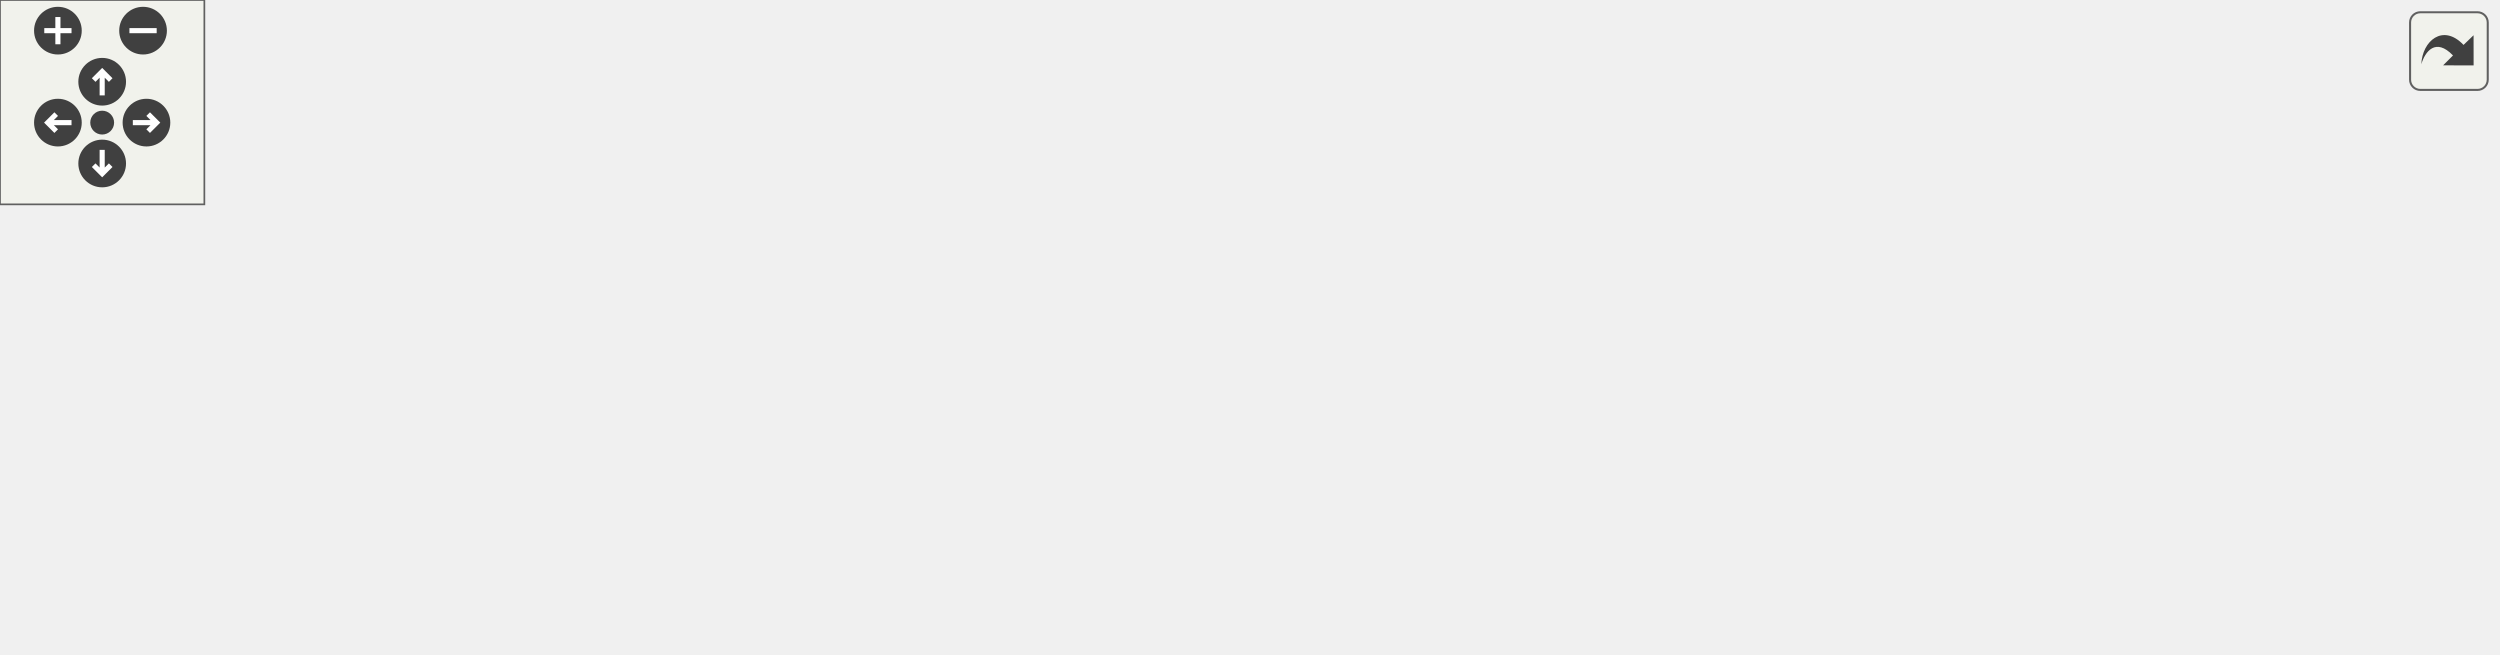
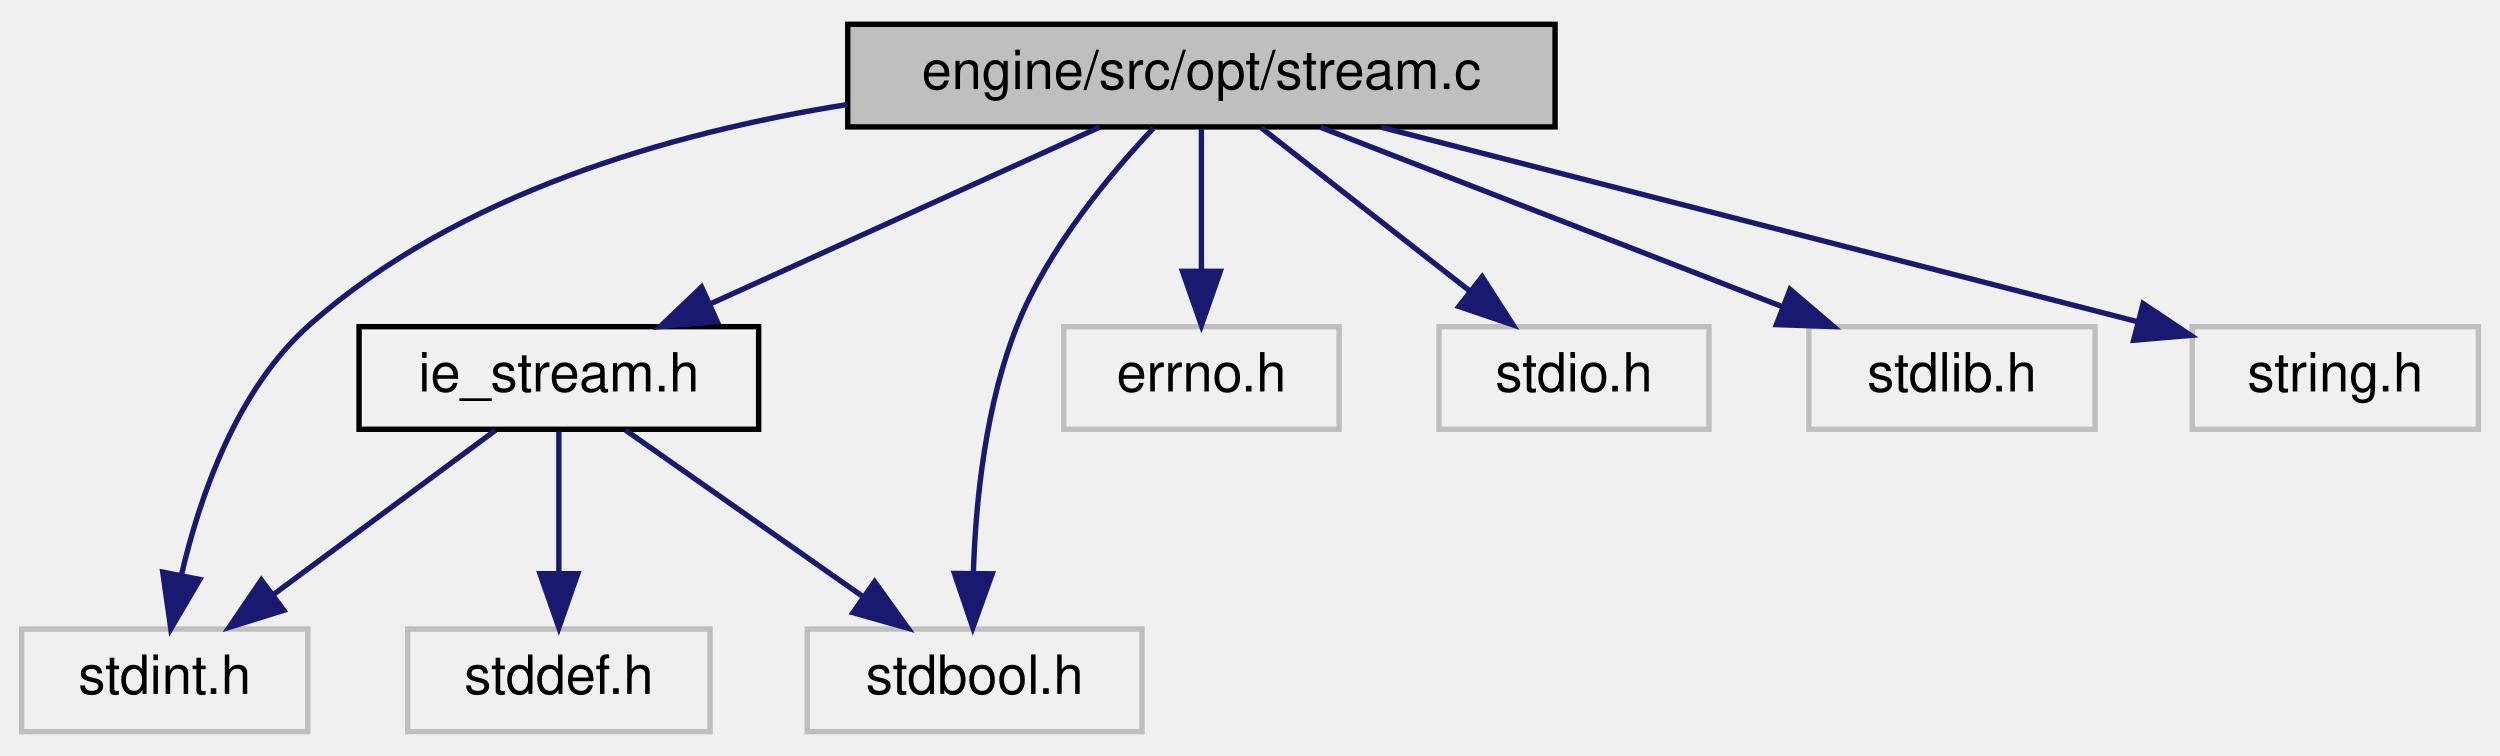
- <svg xmlns="http://www.w3.org/2000/svg" xmlns:xlink="http://www.w3.org/1999/xlink" id="main" version="1.1" xml:space="preserve">
-   <style type="text/css">
- .edge:hover path { stroke: red; }
- .edge:hover polygon { stroke: red; fill: red; }
- </style>
-   <defs>
-     <circle id="rim" cx="0" cy="0" r="7" />
-     <circle id="rim2" cx="0" cy="0" r="3.5" />
-     <g id="zoomPlus">
-       <use xlink:href="#rim" fill="#404040">
-         <set attributeName="fill" to="#808080" begin="zoomplus.mouseover" end="zoomplus.mouseout" />
-       </use>
-       <path d="M-4,0h8M0,-4v8" fill="none" stroke="white" stroke-width="1.5" pointer-events="none" />
-     </g>
-     <g id="zoomMin">
-       <use xlink:href="#rim" fill="#404040">
-         <set attributeName="fill" to="#808080" begin="zoomminus.mouseover" end="zoomminus.mouseout" />
-       </use>
-       <path d="M-4,0h8" fill="none" stroke="white" stroke-width="1.5" pointer-events="none" />
-     </g>
-     <g id="dirArrow">
-       <path fill="none" stroke="white" stroke-width="1.5" d="M0,-3.0v7 M-2.5,-0.5L0,-3.0L2.5,-0.5" />
-     </g>
-     <g id="resetDef">
-       <use xlink:href="#rim2" fill="#404040">
-         <set attributeName="fill" to="#808080" begin="reset.mouseover" end="reset.mouseout" />
-       </use>
-     </g>
-   </defs>
-   <svg id="graph" class="graph">
-     <g id="viewport">
-       <g id="node1" class="node">
-         <g id="a_node1">
-           <a xlink:title="Heuristics and implementations for prefetch and non-temporal (streaming) stores.">
-             <polygon fill="#bfbfbf" stroke="black" points="327.5,-112.5 327.5,-131.5 458.5,-131.5 458.5,-112.5 327.5,-112.5" />
-             <text text-anchor="middle" x="393" y="-119.5" font-family="Helvetica,sans-Serif" font-size="10.00">engine/src/opt/stream.c</text>
-           </a>
-         </g>
-       </g>
-       <g id="node2" class="node">
-         <g id="a_node2">
-           <a xlink:href="ie__stream_8h.html" target="_top" xlink:title="Portable wrappers for controlled prefetching and non-temporal (streaming) stores.">
-             <polygon fill="none" stroke="black" points="64,-56.5 64,-75.5 138,-75.5 138,-56.5 64,-56.5" />
-             <text text-anchor="middle" x="101" y="-63.5" font-family="Helvetica,sans-Serif" font-size="10.00">ie_stream.h</text>
-           </a>
-         </g>
-       </g>
-       <g id="edge1" class="edge">
-         <path fill="none" stroke="midnightblue" d="M346.01,-112.48C298.8,-103.89 223.66,-90.16 148.34,-76.05" />
-         <polygon fill="midnightblue" stroke="midnightblue" points="148.67,-72.55 138.2,-74.15 147.38,-79.43 148.67,-72.55" />
-       </g>
-       <g id="node6" class="node">
-         <g id="a_node6">
-           <a xlink:title=" ">
-             <polygon fill="none" stroke="#bfbfbf" points="156.5,-56.5 156.5,-75.5 209.5,-75.5 209.5,-56.5 156.5,-56.5" />
-             <text text-anchor="middle" x="183" y="-63.5" font-family="Helvetica,sans-Serif" font-size="10.00">string.h</text>
-           </a>
-         </g>
-       </g>
-       <g id="edge5" class="edge">
-         <path fill="none" stroke="midnightblue" d="M359.72,-112.44C321.53,-102.62 259.08,-86.56 219.56,-76.4" />
-         <polygon fill="midnightblue" stroke="midnightblue" points="220.35,-72.99 209.79,-73.89 218.6,-79.77 220.35,-72.99" />
-       </g>
-       <g id="node7" class="node">
-         <g id="a_node7">
-           <a xlink:title=" ">
-             <polygon fill="none" stroke="#bfbfbf" points="228,-56.5 228,-75.5 278,-75.5 278,-56.5 228,-56.5" />
-             <text text-anchor="middle" x="253" y="-63.5" font-family="Helvetica,sans-Serif" font-size="10.00">stdio.h</text>
-           </a>
-         </g>
-       </g>
-       <g id="edge6" class="edge">
-         <path fill="none" stroke="midnightblue" d="M370.82,-112.44C347.57,-103.48 310.85,-89.31 284.58,-79.18" />
-         <polygon fill="midnightblue" stroke="midnightblue" points="285.67,-75.85 275.08,-75.52 283.15,-82.38 285.67,-75.85" />
-       </g>
-       <g id="node8" class="node">
-         <g id="a_node8">
-           <a xlink:title=" ">
-             <polygon fill="none" stroke="#bfbfbf" points="296.5,-56.5 296.5,-75.5 349.5,-75.5 349.5,-56.5 296.5,-56.5" />
-             <text text-anchor="middle" x="323" y="-63.5" font-family="Helvetica,sans-Serif" font-size="10.00">stdlib.h</text>
-           </a>
-         </g>
-       </g>
-       <g id="edge7" class="edge">
-         <path fill="none" stroke="midnightblue" d="M381.75,-112.32C371.2,-104.18 355.2,-91.84 342.56,-82.09" />
-         <polygon fill="midnightblue" stroke="midnightblue" points="344.51,-79.17 334.45,-75.83 340.23,-84.71 344.51,-79.17" />
-       </g>
-       <g id="node9" class="node">
-         <g id="a_node9">
-           <a xlink:title=" ">
-             <polygon fill="none" stroke="#bfbfbf" points="367.5,-56.5 367.5,-75.5 418.5,-75.5 418.5,-56.5 367.5,-56.5" />
-             <text text-anchor="middle" x="393" y="-63.5" font-family="Helvetica,sans-Serif" font-size="10.00">errno.h</text>
-           </a>
-         </g>
-       </g>
-       <g id="edge8" class="edge">
-         <path fill="none" stroke="midnightblue" d="M393,-112.08C393,-105.01 393,-94.86 393,-85.99" />
-         <polygon fill="midnightblue" stroke="midnightblue" points="396.5,-85.75 393,-75.75 389.5,-85.75 396.5,-85.75" />
-       </g>
-       <g id="node10" class="node">
-         <g id="a_node10">
-           <a xlink:title=" ">
-             <polygon fill="none" stroke="#bfbfbf" points="437,-56.5 437,-75.5 485,-75.5 485,-56.5 437,-56.5" />
-             <text text-anchor="middle" x="461" y="-63.5" font-family="Helvetica,sans-Serif" font-size="10.00">time.h</text>
-           </a>
-         </g>
-       </g>
-       <g id="edge9" class="edge">
-         <path fill="none" stroke="midnightblue" d="M403.93,-112.32C414.17,-104.18 429.72,-91.84 442,-82.09" />
-         <polygon fill="midnightblue" stroke="midnightblue" points="444.22,-84.79 449.88,-75.83 439.87,-79.31 444.22,-84.79" />
-       </g>
-       <g id="node11" class="node">
-         <g id="a_node11">
-           <a xlink:title=" ">
-             <polygon fill="none" stroke="#bfbfbf" points="503,-56.5 503,-75.5 559,-75.5 559,-56.5 503,-56.5" />
-             <text text-anchor="middle" x="531" y="-63.5" font-family="Helvetica,sans-Serif" font-size="10.00">unistd.h</text>
-           </a>
-         </g>
-       </g>
-       <g id="edge10" class="edge">
-         <path fill="none" stroke="midnightblue" d="M414.87,-112.44C437.78,-103.48 473.98,-89.31 499.87,-79.18" />
-         <polygon fill="midnightblue" stroke="midnightblue" points="501.2,-82.42 509.24,-75.52 498.65,-75.9 501.2,-82.42" />
-       </g>
-       <g id="node12" class="node">
-         <g id="a_node12">
-           <a xlink:title=" ">
-             <polygon fill="none" stroke="#bfbfbf" points="577.5,-56.5 577.5,-75.5 642.5,-75.5 642.5,-56.5 577.5,-56.5" />
-             <text text-anchor="middle" x="610" y="-63.5" font-family="Helvetica,sans-Serif" font-size="10.00">inttypes.h</text>
-           </a>
-         </g>
-       </g>
-       <g id="edge11" class="edge">
-         <path fill="none" stroke="midnightblue" d="M427.38,-112.44C465.28,-103.01 526.29,-87.83 567.24,-77.64" />
-         <polygon fill="midnightblue" stroke="midnightblue" points="568.34,-80.97 577.2,-75.16 566.65,-74.18 568.34,-80.97" />
-       </g>
-       <g id="node13" class="node">
-         <g id="a_node13">
-           <a xlink:title=" ">
-             <polygon fill="none" stroke="#bfbfbf" points="661,-56.5 661,-75.5 733,-75.5 733,-56.5 661,-56.5" />
-             <text text-anchor="middle" x="697" y="-63.5" font-family="Helvetica,sans-Serif" font-size="10.00">sys/types.h</text>
-           </a>
-         </g>
-       </g>
-       <g id="edge12" class="edge">
-         <path fill="none" stroke="midnightblue" d="M444.67,-112.42C494.85,-104 573.44,-90.57 650.76,-76.2" />
-         <polygon fill="midnightblue" stroke="midnightblue" points="651.48,-79.62 660.67,-74.35 650.19,-72.74 651.48,-79.62" />
-       </g>
-       <g id="node3" class="node">
-         <g id="a_node3">
-           <a xlink:title=" ">
-             <polygon fill="none" stroke="#bfbfbf" points="0,-0.5 0,-19.5 56,-19.5 56,-0.5 0,-0.5" />
-             <text text-anchor="middle" x="28" y="-7.5" font-family="Helvetica,sans-Serif" font-size="10.00">stddef.h</text>
-           </a>
-         </g>
-       </g>
-       <g id="edge2" class="edge">
-         <path fill="none" stroke="midnightblue" d="M89.27,-56.32C78.16,-48.11 61.26,-35.6 48.02,-25.81" />
-         <polygon fill="midnightblue" stroke="midnightblue" points="50.06,-22.97 39.94,-19.83 45.9,-28.59 50.06,-22.97" />
-       </g>
-       <g id="node4" class="node">
-         <g id="a_node4">
-           <a xlink:title=" ">
-             <polygon fill="none" stroke="#bfbfbf" points="74.5,-0.5 74.5,-19.5 127.5,-19.5 127.5,-0.5 74.5,-0.5" />
-             <text text-anchor="middle" x="101" y="-7.5" font-family="Helvetica,sans-Serif" font-size="10.00">stdint.h</text>
-           </a>
-         </g>
-       </g>
-       <g id="edge3" class="edge">
-         <path fill="none" stroke="midnightblue" d="M101,-56.08C101,-49.01 101,-38.86 101,-29.99" />
-         <polygon fill="midnightblue" stroke="midnightblue" points="104.5,-29.75 101,-19.75 97.5,-29.75 104.5,-29.75" />
-       </g>
-       <g id="node5" class="node">
-         <g id="a_node5">
-           <a xlink:title=" ">
-             <polygon fill="none" stroke="#bfbfbf" points="146,-0.5 146,-19.5 208,-19.5 208,-0.5 146,-0.5" />
-             <text text-anchor="middle" x="177" y="-7.5" font-family="Helvetica,sans-Serif" font-size="10.00">stdbool.h</text>
-           </a>
-         </g>
-       </g>
-       <g id="edge4" class="edge">
-         <path fill="none" stroke="midnightblue" d="M113.21,-56.32C124.78,-48.11 142.38,-35.6 156.16,-25.81" />
-         <polygon fill="midnightblue" stroke="midnightblue" points="158.44,-28.48 164.57,-19.83 154.39,-22.77 158.44,-28.48" />
+ <svg xmlns="http://www.w3.org/2000/svg" xmlns:xlink="http://www.w3.org/1999/xlink" width="463pt" height="140pt" viewBox="0.00 0.00 463.00 140.00">
+   <g id="graph0" class="graph" transform="scale(1 1) rotate(0) translate(4 136)">
+     <g id="node1" class="node">
+       <g id="a_node1">
+         <a xlink:title="Heuristics and implementations for prefetch and non-temporal (streaming) stores.">
+           <polygon fill="#bfbfbf" stroke="black" points="153,-112.5 153,-131.5 284,-131.5 284,-112.5 153,-112.5" />
+           <text text-anchor="middle" x="218.5" y="-119.5" font-family="Helvetica,sans-Serif" font-size="10.00">engine/src/opt/stream.c</text>
+         </a>
      </g>
    </g>
-   </svg>
-   <g id="navigator" transform="translate(0 0)" fill="#404254">
-     <rect fill="#f2f5e9" fill-opacity="0.5" stroke="#606060" stroke-width=".5" x="0" y="0" width="60" height="60" />
-     <use id="zoomplus" xlink:href="#zoomPlus" x="17" y="9" />
-     <use id="zoomminus" xlink:href="#zoomMin" x="42" y="9" />
-     <use id="reset" xlink:href="#resetDef" x="30" y="36" />
-     <g id="arrowUp" xlink:href="#dirArrow" transform="translate(30 24)">
-       <use xlink:href="#rim" fill="#404040">
-         <set attributeName="fill" to="#808080" begin="arrowUp.mouseover" end="arrowUp.mouseout" />
-       </use>
-       <path fill="none" stroke="white" stroke-width="1.5" d="M0,-3.0v7 M-2.5,-0.5L0,-3.0L2.5,-0.5" />
+     <g id="node2" class="node">
+       <g id="a_node2">
+         <a xlink:href="ie__stream_8h.html" target="_top" xlink:title="Portable wrappers for controlled prefetching and non-temporal (streaming) stores.">
+           <polygon fill="none" stroke="black" points="62.5,-56.5 62.5,-75.5 136.5,-75.5 136.5,-56.5 62.5,-56.5" />
+           <text text-anchor="middle" x="99.5" y="-63.5" font-family="Helvetica,sans-Serif" font-size="10.00">ie_stream.h</text>
+         </a>
+       </g>
    </g>
-     <g id="arrowRight" xlink:href="#dirArrow" transform="rotate(90) translate(36 -43)">
-       <use xlink:href="#rim" fill="#404040">
-         <set attributeName="fill" to="#808080" begin="arrowRight.mouseover" end="arrowRight.mouseout" />
-       </use>
-       <path fill="none" stroke="white" stroke-width="1.5" d="M0,-3.0v7 M-2.5,-0.5L0,-3.0L2.5,-0.5" />
+     <g id="edge1" class="edge">
+       <path fill="none" stroke="midnightblue" d="M199.64,-112.44C180.23,-103.64 149.77,-89.81 127.54,-79.72" />
+       <polygon fill="midnightblue" stroke="midnightblue" points="128.82,-76.46 118.27,-75.52 125.93,-82.84 128.82,-76.46" />
    </g>
-     <g id="arrowDown" xlink:href="#dirArrow" transform="rotate(180) translate(-30 -48)">
-       <use xlink:href="#rim" fill="#404040">
-         <set attributeName="fill" to="#808080" begin="arrowDown.mouseover" end="arrowDown.mouseout" />
-       </use>
-       <path fill="none" stroke="white" stroke-width="1.5" d="M0,-3.0v7 M-2.5,-0.5L0,-3.0L2.5,-0.5" />
+     <g id="node4" class="node">
+       <g id="a_node4">
+         <a xlink:title=" ">
+           <polygon fill="none" stroke="#bfbfbf" points="0,-0.5 0,-19.5 53,-19.5 53,-0.5 0,-0.5" />
+           <text text-anchor="middle" x="26.5" y="-7.5" font-family="Helvetica,sans-Serif" font-size="10.00">stdint.h</text>
+         </a>
+       </g>
    </g>
-     <g id="arrowLeft" xlink:href="#dirArrow" transform="rotate(270) translate(-36 17)">
-       <use xlink:href="#rim" fill="#404040">
-         <set attributeName="fill" to="#808080" begin="arrowLeft.mouseover" end="arrowLeft.mouseout" />
-       </use>
-       <path fill="none" stroke="white" stroke-width="1.5" d="M0,-3.0v7 M-2.5,-0.5L0,-3.0L2.5,-0.5" />
+     <g id="edge7" class="edge">
+       <path fill="none" stroke="midnightblue" d="M152.96,-116.65C119.76,-111.37 80.81,-100.03 53.5,-76 39.9,-64.03 33,-44.14 29.6,-29.5" />
+       <polygon fill="midnightblue" stroke="midnightblue" points="33,-28.68 27.63,-19.55 26.14,-30.04 33,-28.68" />
+     </g>
+     <g id="node5" class="node">
+       <g id="a_node5">
+         <a xlink:title=" ">
+           <polygon fill="none" stroke="#bfbfbf" points="145.5,-0.5 145.5,-19.5 207.5,-19.5 207.5,-0.5 145.5,-0.5" />
+           <text text-anchor="middle" x="176.5" y="-7.5" font-family="Helvetica,sans-Serif" font-size="10.00">stdbool.h</text>
+         </a>
+       </g>
+     </g>
+     <g id="edge6" class="edge">
+       <path fill="none" stroke="midnightblue" d="M209.61,-112.25C201.6,-103.77 190.23,-90.16 184.5,-76 178.56,-61.33 176.71,-43.39 176.27,-30.08" />
+       <polygon fill="midnightblue" stroke="midnightblue" points="179.76,-29.73 176.17,-19.77 172.76,-29.8 179.76,-29.73" />
+     </g>
+     <g id="node6" class="node">
+       <g id="a_node6">
+         <a xlink:title=" ">
+           <polygon fill="none" stroke="#bfbfbf" points="193,-56.5 193,-75.5 244,-75.5 244,-56.5 193,-56.5" />
+           <text text-anchor="middle" x="218.5" y="-63.5" font-family="Helvetica,sans-Serif" font-size="10.00">errno.h</text>
+         </a>
+       </g>
+     </g>
+     <g id="edge5" class="edge">
+       <path fill="none" stroke="midnightblue" d="M218.5,-112.08C218.5,-105.01 218.5,-94.86 218.5,-85.99" />
+       <polygon fill="midnightblue" stroke="midnightblue" points="222,-85.75 218.5,-75.75 215,-85.75 222,-85.75" />
+     </g>
+     <g id="node7" class="node">
+       <g id="a_node7">
+         <a xlink:title=" ">
+           <polygon fill="none" stroke="#bfbfbf" points="262.5,-56.5 262.5,-75.5 312.5,-75.5 312.5,-56.5 262.5,-56.5" />
+           <text text-anchor="middle" x="287.5" y="-63.5" font-family="Helvetica,sans-Serif" font-size="10.00">stdio.h</text>
+         </a>
+       </g>
+     </g>
+     <g id="edge8" class="edge">
+       <path fill="none" stroke="midnightblue" d="M229.59,-112.32C239.99,-104.18 255.76,-91.84 268.22,-82.09" />
+       <polygon fill="midnightblue" stroke="midnightblue" points="270.49,-84.75 276.21,-75.83 266.18,-79.24 270.49,-84.75" />
+     </g>
+     <g id="node8" class="node">
+       <g id="a_node8">
+         <a xlink:title=" ">
+           <polygon fill="none" stroke="#bfbfbf" points="331,-56.5 331,-75.5 384,-75.5 384,-56.5 331,-56.5" />
+           <text text-anchor="middle" x="357.5" y="-63.5" font-family="Helvetica,sans-Serif" font-size="10.00">stdlib.h</text>
+         </a>
+       </g>
+     </g>
+     <g id="edge9" class="edge">
+       <path fill="none" stroke="midnightblue" d="M240.52,-112.44C263.6,-103.48 300.06,-89.31 326.14,-79.18" />
+       <polygon fill="midnightblue" stroke="midnightblue" points="327.52,-82.4 335.58,-75.52 324.99,-75.88 327.52,-82.4" />
+     </g>
+     <g id="node9" class="node">
+       <g id="a_node9">
+         <a xlink:title=" ">
+           <polygon fill="none" stroke="#bfbfbf" points="402,-56.5 402,-75.5 455,-75.5 455,-56.5 402,-56.5" />
+           <text text-anchor="middle" x="428.5" y="-63.5" font-family="Helvetica,sans-Serif" font-size="10.00">string.h</text>
+         </a>
+       </g>
+     </g>
+     <g id="edge10" class="edge">
+       <path fill="none" stroke="midnightblue" d="M251.78,-112.44C289.97,-102.62 352.42,-86.56 391.94,-76.4" />
+       <polygon fill="midnightblue" stroke="midnightblue" points="392.9,-79.77 401.71,-73.89 391.15,-72.99 392.9,-79.77" />
+     </g>
+     <g id="node3" class="node">
+       <g id="a_node3">
+         <a xlink:title=" ">
+           <polygon fill="none" stroke="#bfbfbf" points="71.5,-0.5 71.5,-19.5 127.5,-19.5 127.5,-0.5 71.5,-0.5" />
+           <text text-anchor="middle" x="99.5" y="-7.5" font-family="Helvetica,sans-Serif" font-size="10.00">stddef.h</text>
+         </a>
+       </g>
+     </g>
+     <g id="edge2" class="edge">
+       <path fill="none" stroke="midnightblue" d="M99.5,-56.08C99.5,-49.01 99.5,-38.86 99.5,-29.99" />
+       <polygon fill="midnightblue" stroke="midnightblue" points="103,-29.75 99.5,-19.75 96,-29.75 103,-29.75" />
+     </g>
+     <g id="edge3" class="edge">
+       <path fill="none" stroke="midnightblue" d="M87.77,-56.32C76.66,-48.11 59.76,-35.6 46.52,-25.81" />
+       <polygon fill="midnightblue" stroke="midnightblue" points="48.56,-22.97 38.44,-19.83 44.4,-28.59 48.56,-22.97" />
+     </g>
+     <g id="edge4" class="edge">
+       <path fill="none" stroke="midnightblue" d="M111.87,-56.32C123.66,-48.06 141.63,-35.45 155.64,-25.63" />
+       <polygon fill="midnightblue" stroke="midnightblue" points="157.98,-28.26 164.16,-19.65 153.96,-22.53 157.98,-28.26" />
    </g>
  </g>
-   <svg viewBox="0 0 15 15" width="100%" height="30px" preserveAspectRatio="xMaxYMin meet">
-     <g id="arrow_out" transform="scale(0.3 0.3)">
-       <a xlink:href="stream_8c__incl_org.svg" target="_base">
-         <rect id="button" ry="5" rx="5" y="6" x="6" height="38" width="38" fill="#f2f5e9" fill-opacity="0.5" stroke="#606060" stroke-width="1.0" />
-         <path id="arrow" d="M 11.5,31.437 C 11.94,20.098 22.043,11.323 32.159,21.979 L 37.069,17.246 C 37.069,17.246 37.088,32 37.088,32 L 22.16,31.978 C 22.16,31.978 26.998,27.14 26.998,27.14 C 18.529,18.264 13.292,25.23 11.5,31.437 z" style="fill:#404040;" />
-       </a>
-     </g>
-   </svg>
</svg>
